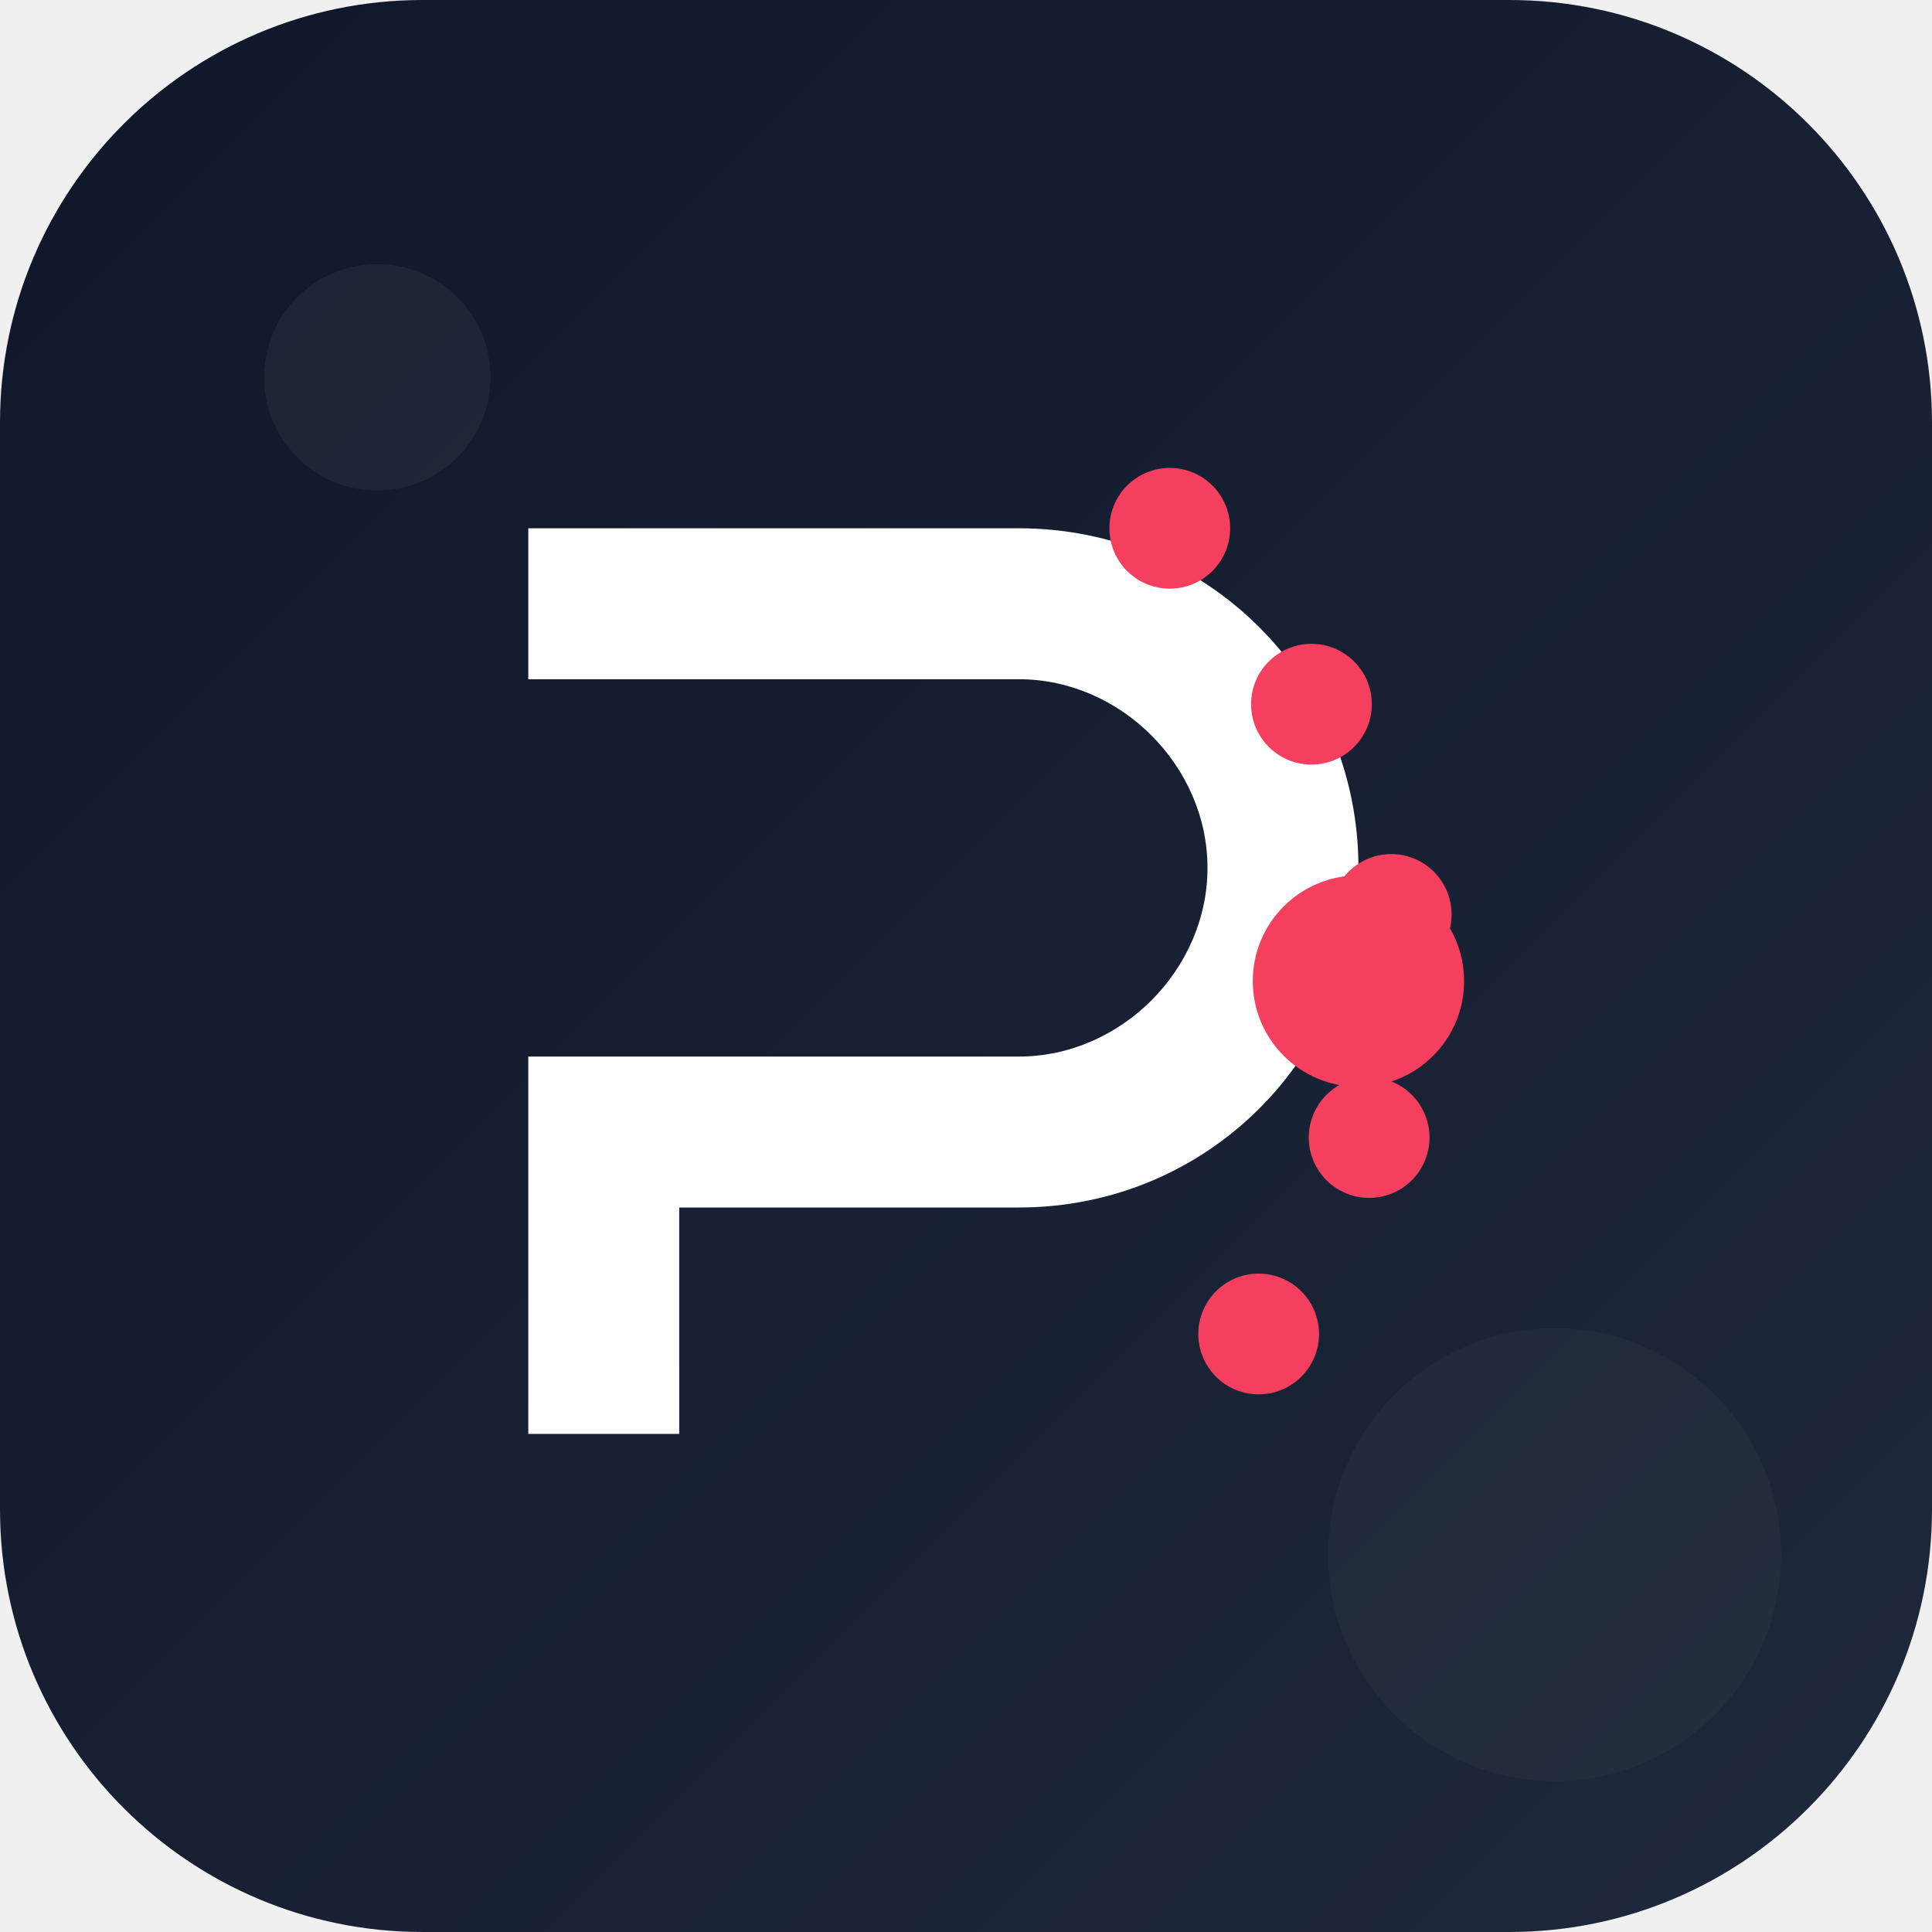
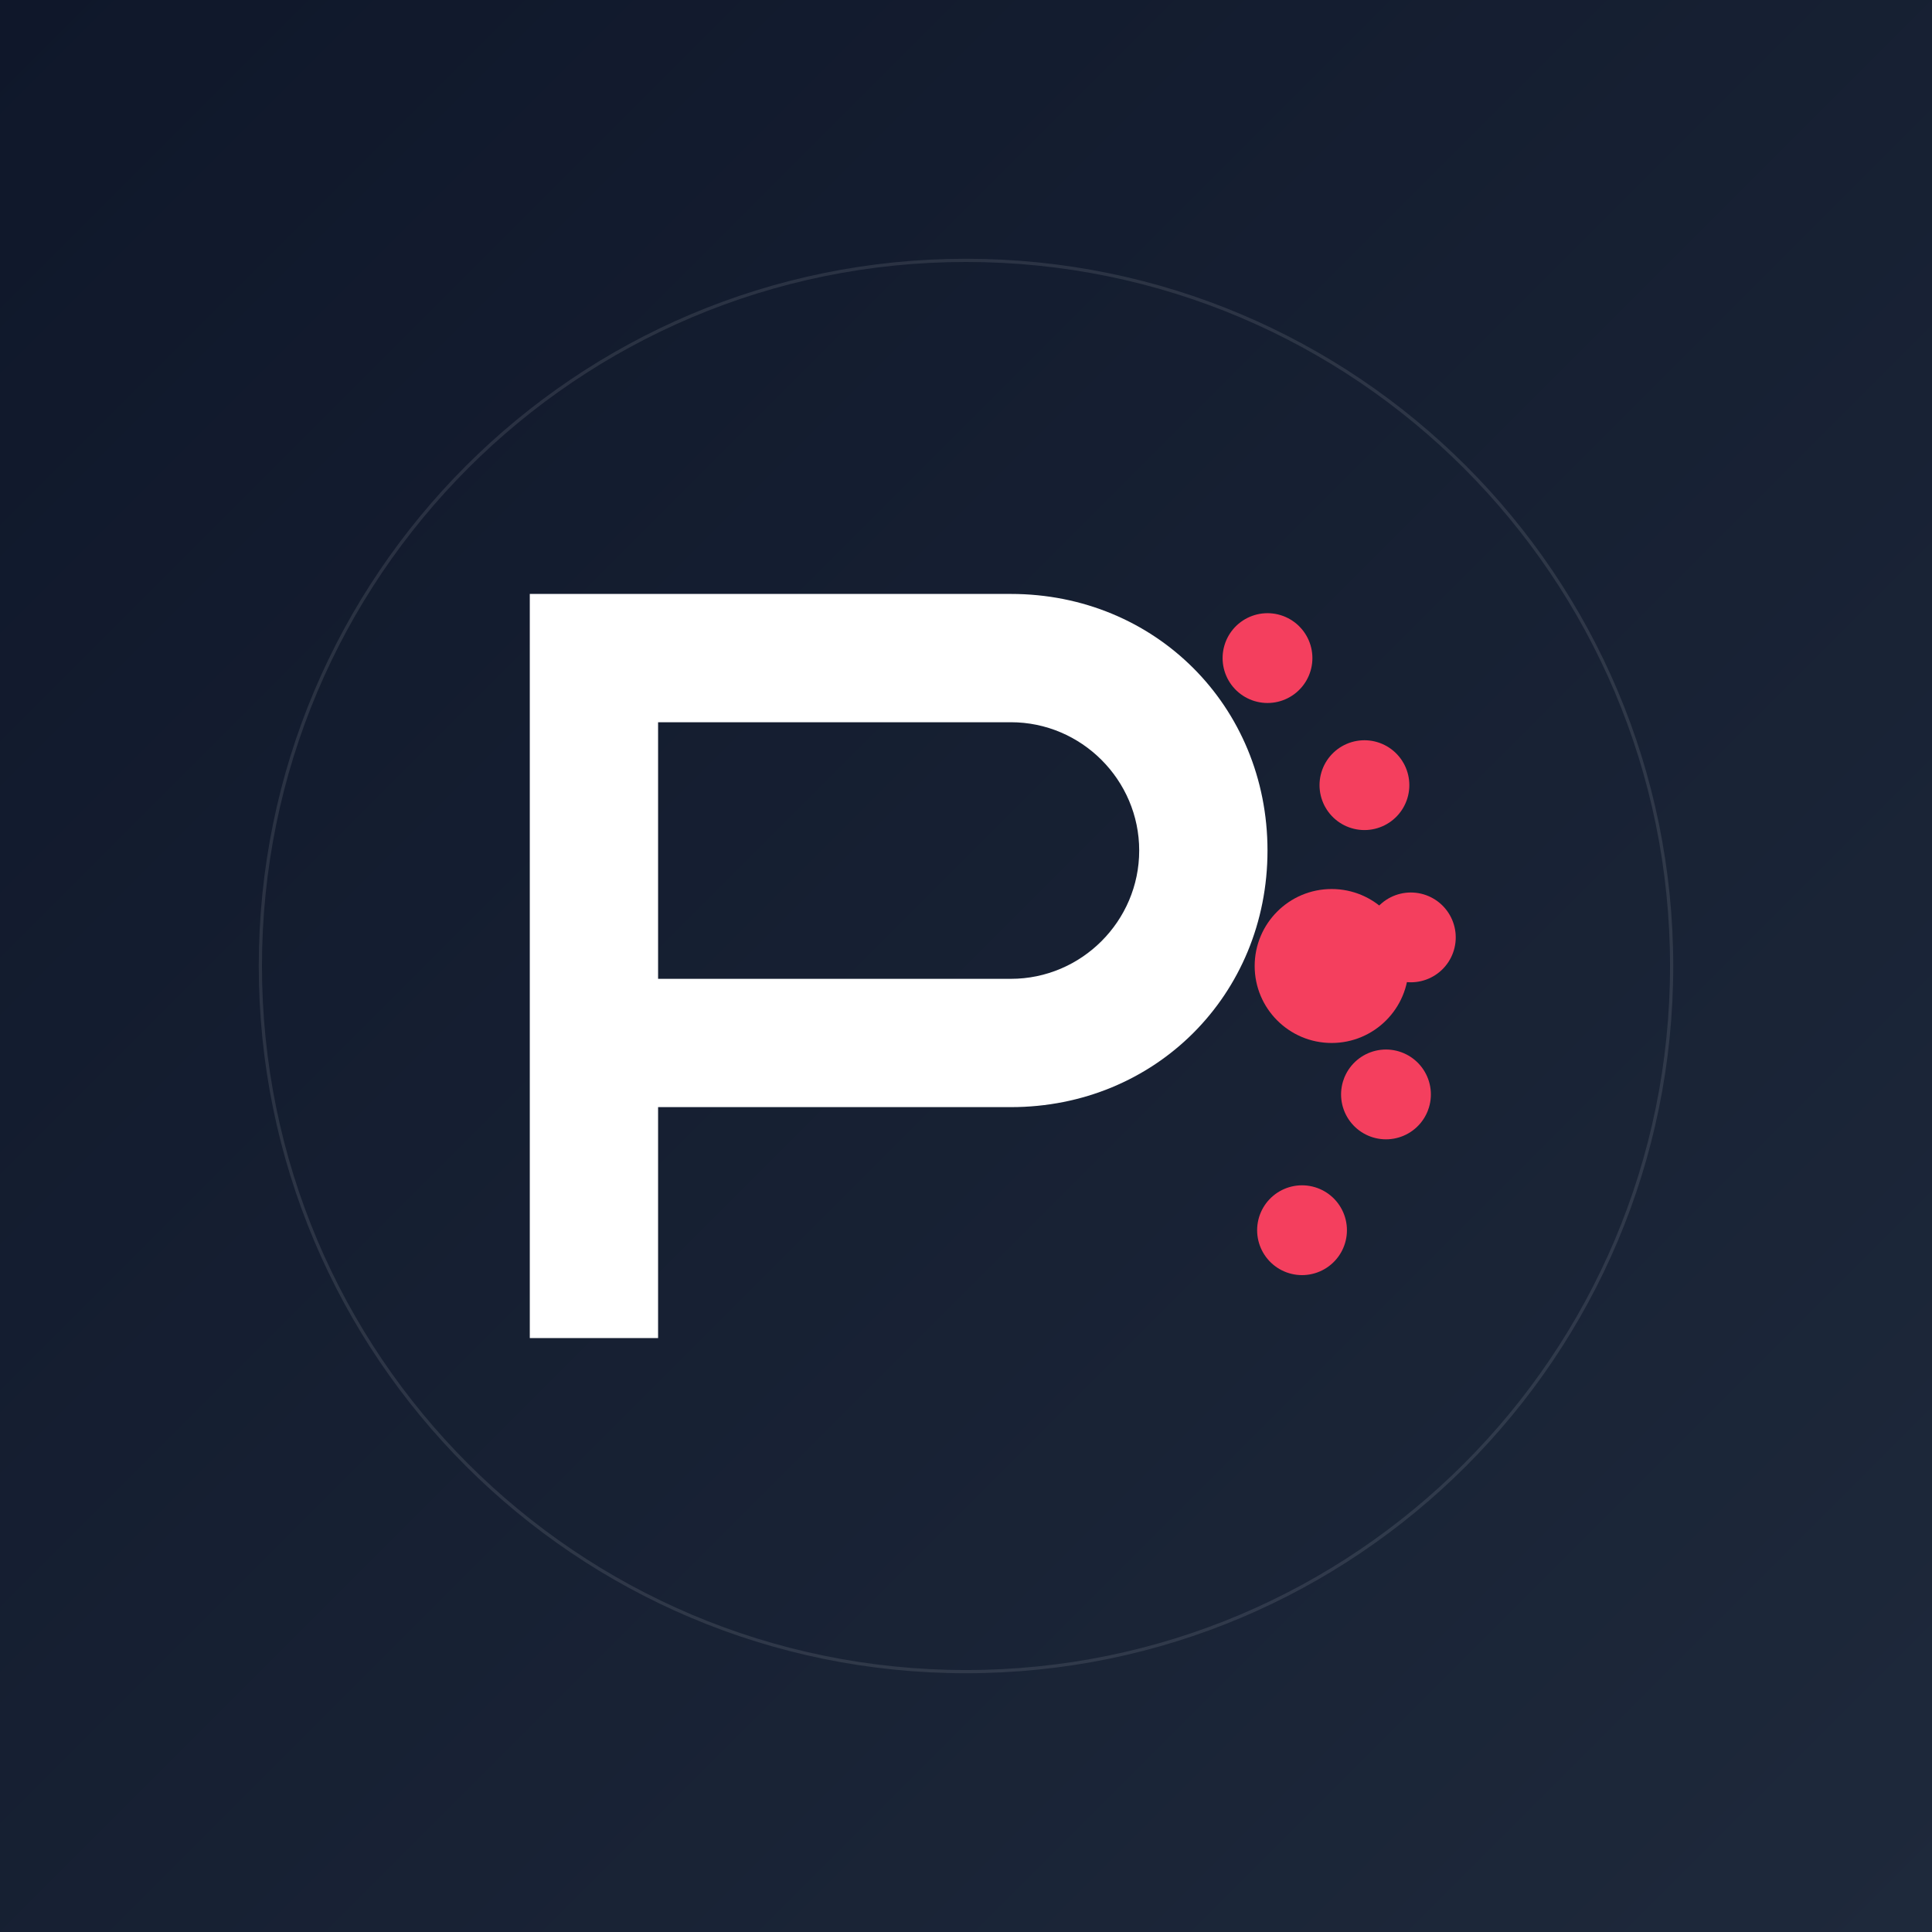
<svg xmlns="http://www.w3.org/2000/svg" viewBox="0 0 512 512">
  <defs>
-     <linearGradient id="grad" x1="0%" y1="0%" x2="100%" y2="100%">
+     <linearGradient id="bgGrad" x1="0%" y1="0%" x2="100%" y2="100%">
      <stop offset="0%" style="stop-color:#0f172a;stop-opacity:1" />
      <stop offset="100%" style="stop-color:#1e293b;stop-opacity:1" />
    </linearGradient>
  </defs>
-   <rect width="512" height="512" rx="112" fill="url(#grad)" />
-   <path d="M140 140h130c50 0 90 40 90 90s-40 90-90 90h-90v60h-40V140h40zm0 140h130c27 0 50-23 50-50s-23-50-50-50h-130v100z" fill="#ffffff" />
-   <path d="M310 140c80 80 80 160 0 240" fill="none" stroke="#f43f5e" stroke-width="32" stroke-linecap="round" stroke-dasharray="0 60" />
-   <circle cx="360" cy="260" r="28" fill="#f43f5e" />
-   <circle cx="100" cy="100" r="30" fill="#ffffff" opacity="0.05" />
-   <circle cx="412" cy="412" r="60" fill="#ffffff" opacity="0.03" />
+   <rect width="512" height="512" fill="url(#bgGrad)" />
+   <g transform="translate(256, 256) scale(0.85) translate(-256, -256)">
+     <path d="M160 140h110c45 0 80 35 80 80s-35 80-80 80h-110v72h-40V140h40zm0 120h110c22 0 40-18 40-40s-18-40-40-40H160v80z" fill="#ffffff" />
+     <path d="M350 160c60 60 60 130 0 190" fill="none" stroke="#f43f5e" stroke-width="28" stroke-linecap="round" stroke-dasharray="0 50" />
+     <circle cx="370" cy="256" r="24" fill="#f43f5e" />
+     <circle cx="256" cy="256" r="220" fill="none" stroke="#ffffff" stroke-width="1" opacity="0.1" />
+   </g>
</svg>
